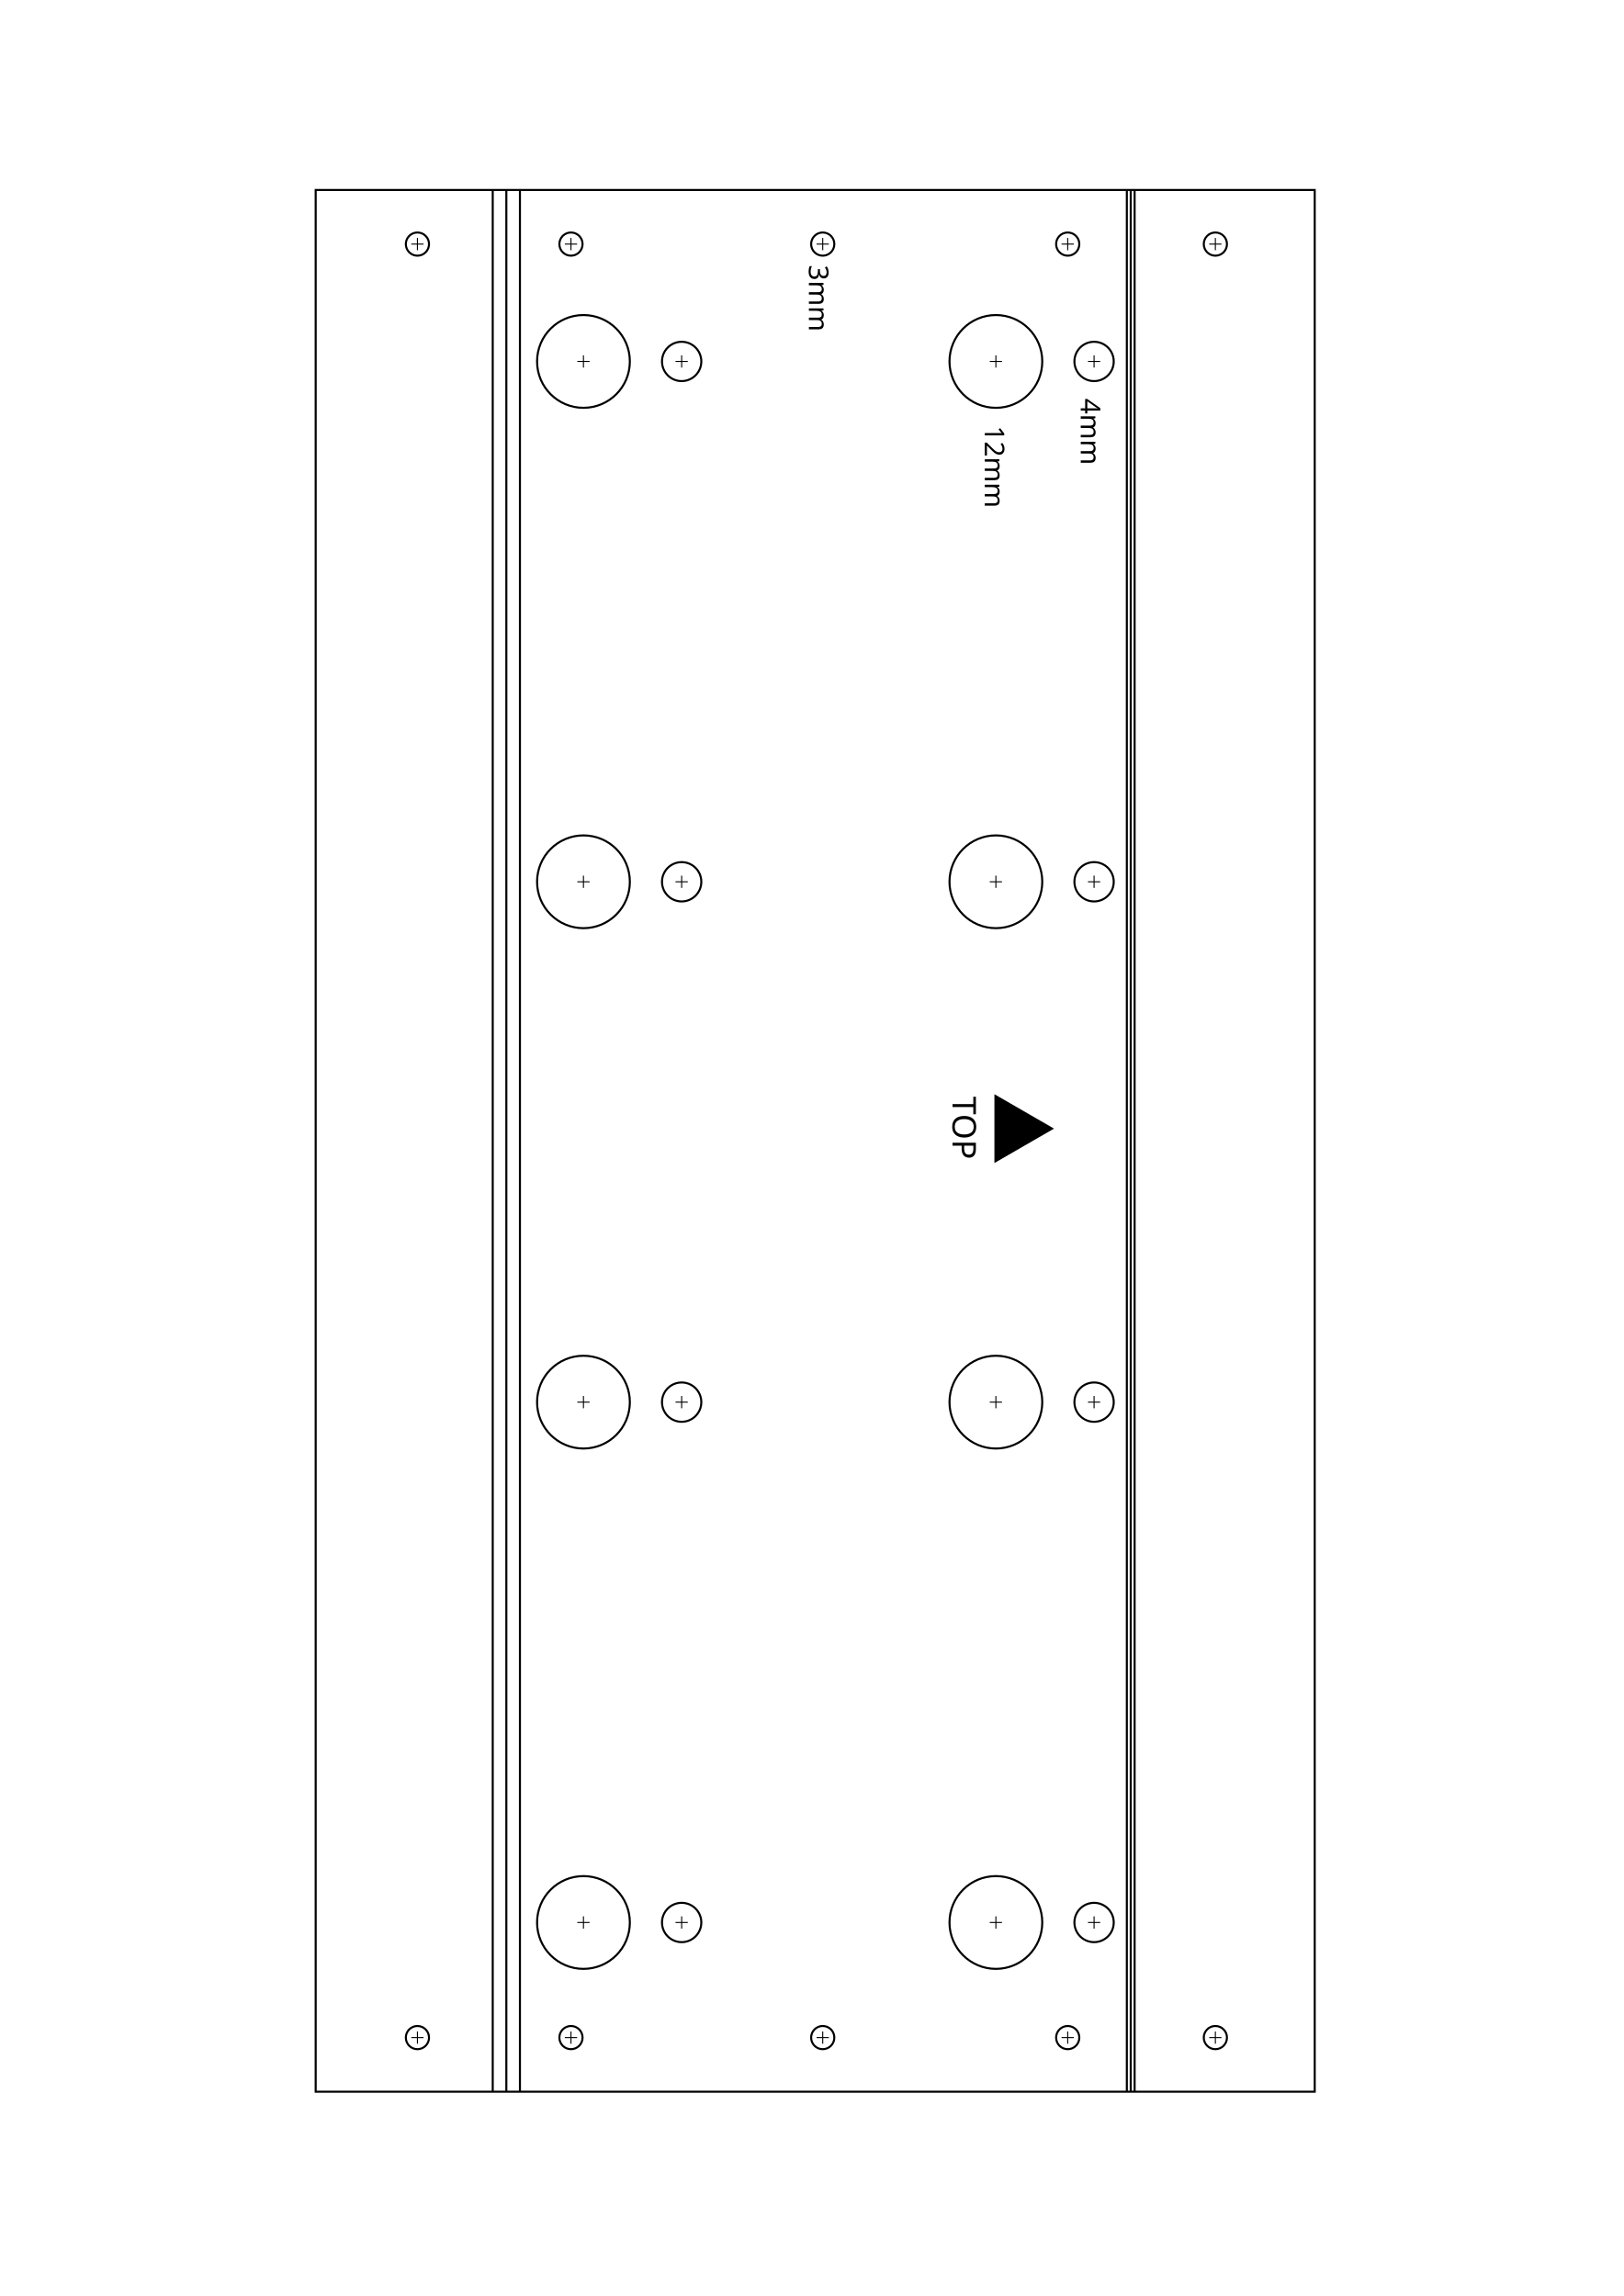
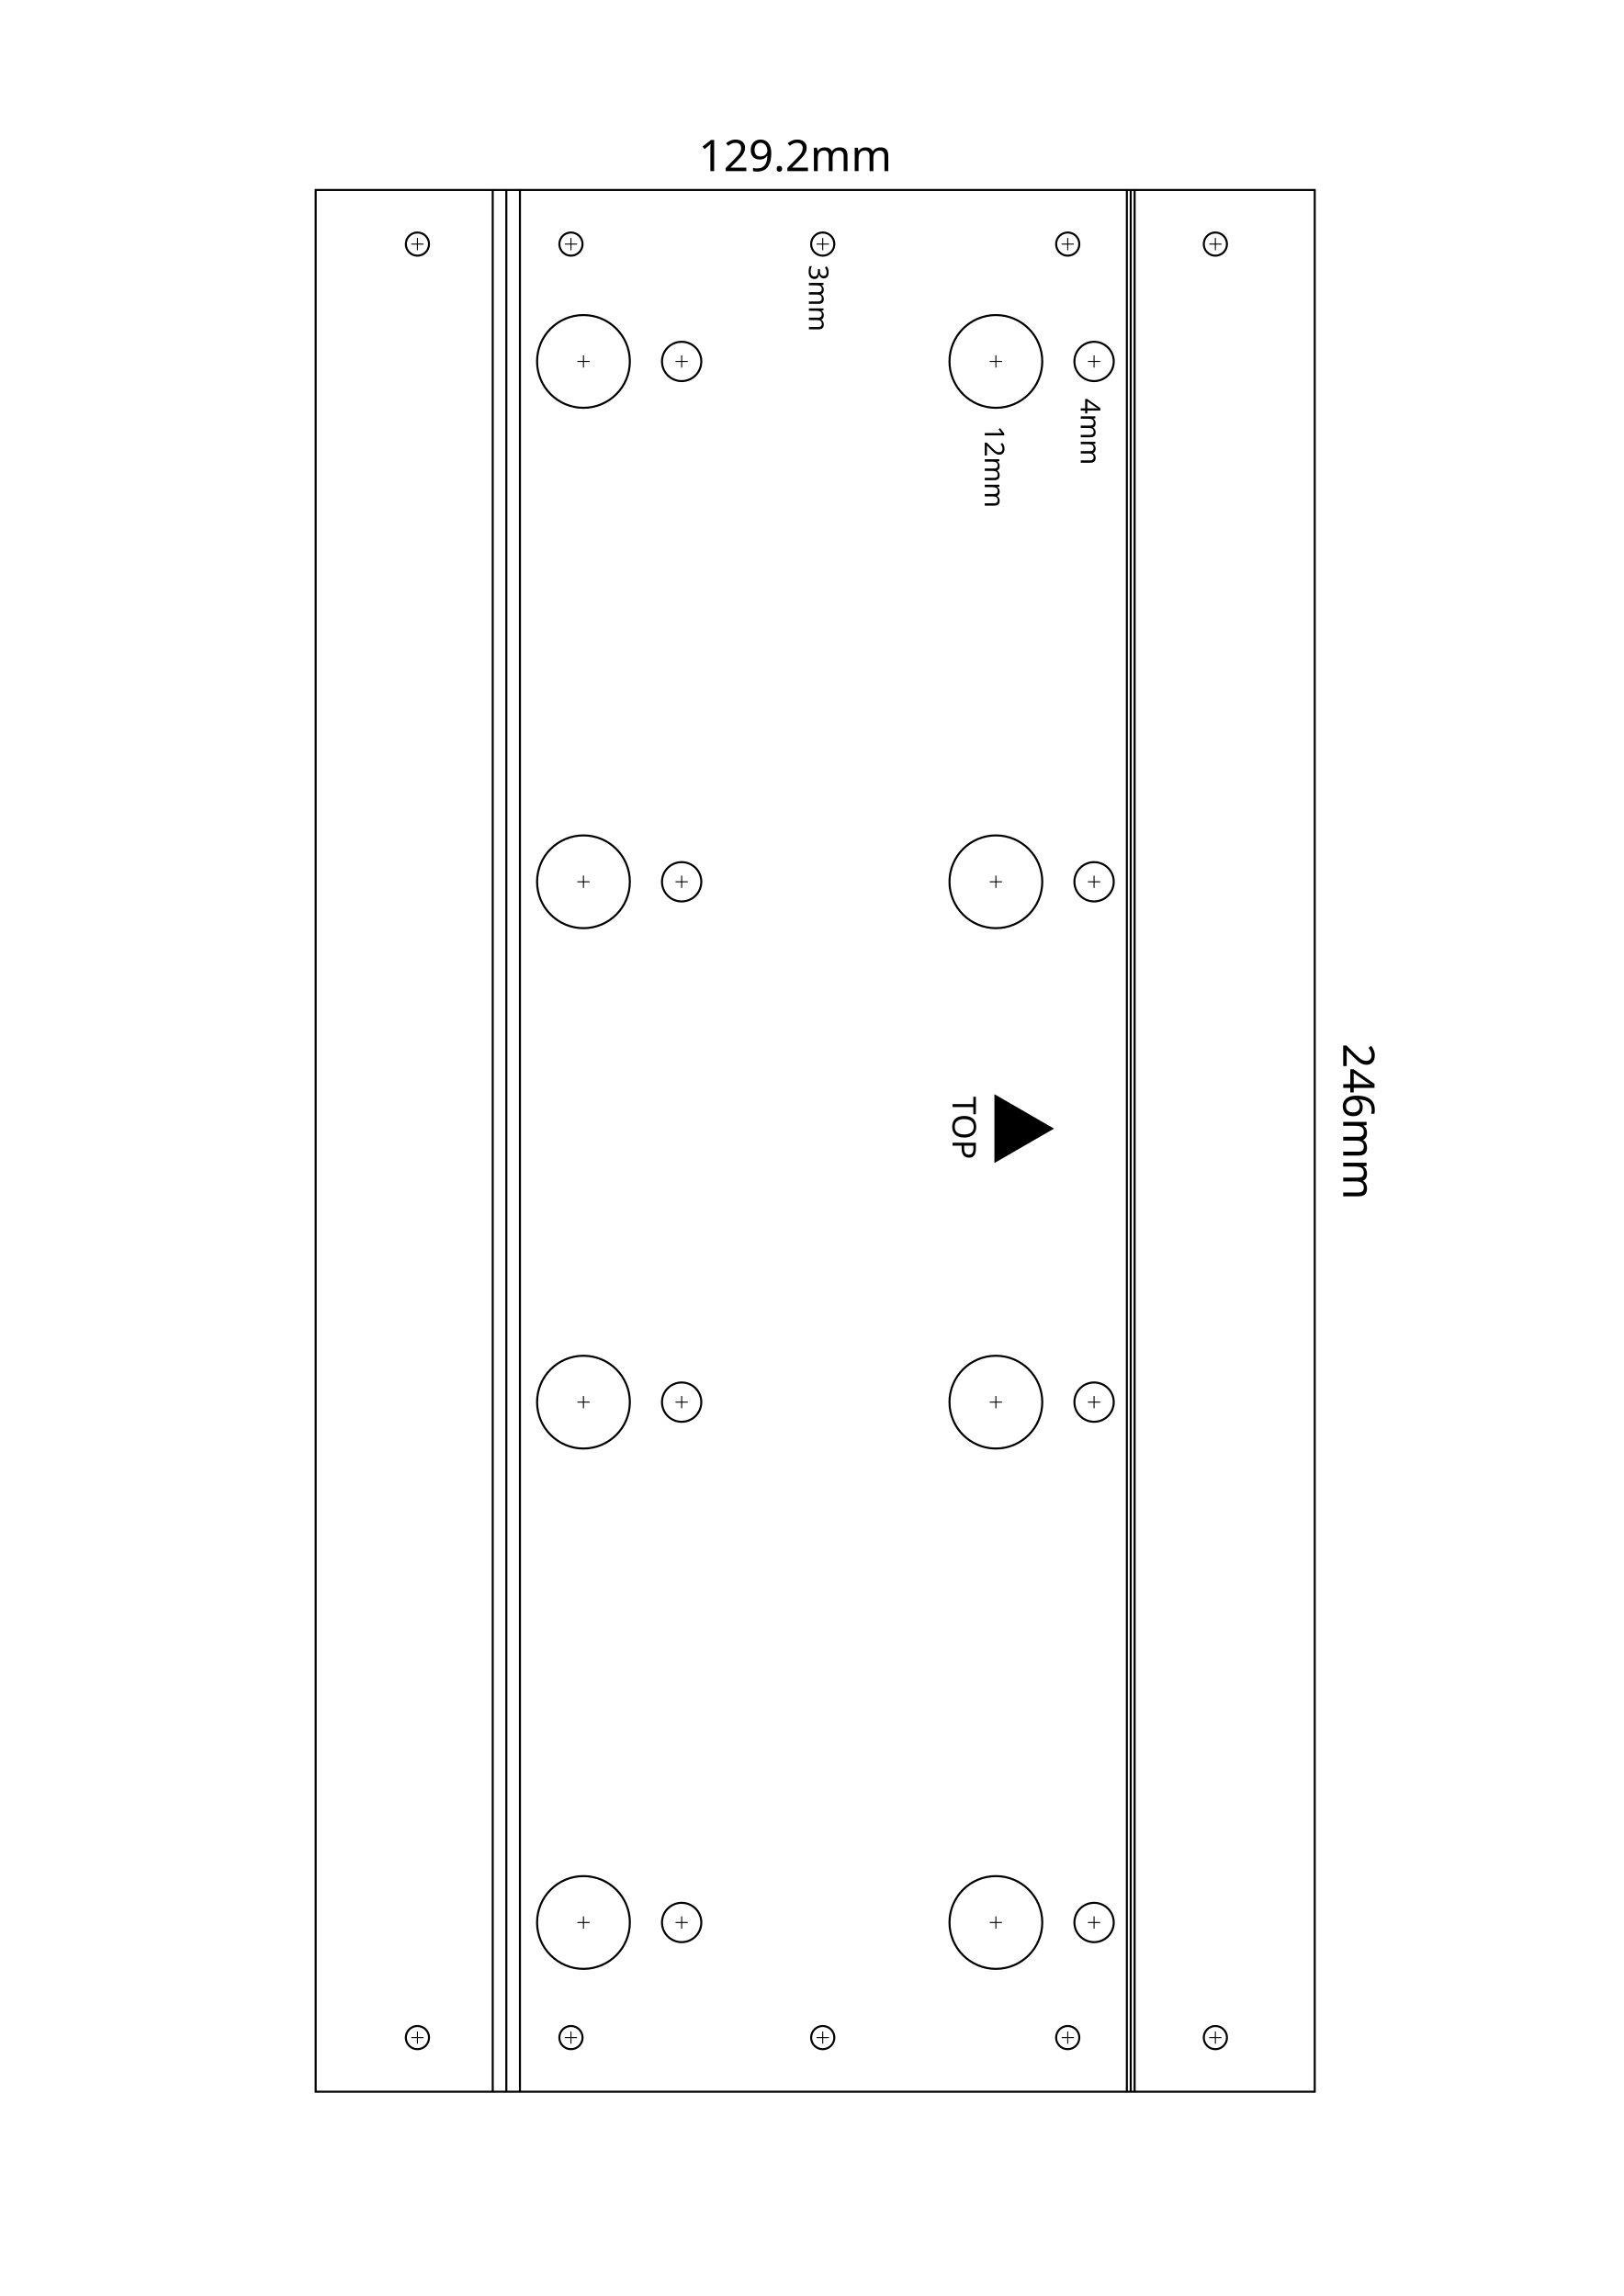
<svg xmlns="http://www.w3.org/2000/svg" viewBox="0 0 793.701 1122.52" width="793.701" height="1122.52" version="1.1" id="svg94">
  <defs id="defs14">
    <marker id="DistanceX" orient="auto" refX="0.0" refY="0.0" style="overflow:visible">
      <path d="M 3,-3 L -3,3 M 0,-5 L  0,5" style="stroke:#000000; stroke-width:0.5" id="path2" />
    </marker>
    <pattern id="Hatch" patternUnits="userSpaceOnUse" width="8" height="8" x="0" y="0">
      <path d="M8 4 l-4,4" stroke="#000000" stroke-width="0.25" linecap="square" id="path5" />
      <path d="M6 2 l-4,4" stroke="#000000" stroke-width="0.25" linecap="square" id="path7" />
      <path d="M4 0 l-4,4" stroke="#000000" stroke-width="0.25" linecap="square" id="path9" />
    </pattern>
    <symbol id="*MODEL_SPACE" />
    <symbol id="*PAPER_SPACE" />
  </defs>
  <g id="g16" />
  <g id="g22" />
  <g id="g76" />
  <g id="g82" />
  <g id="g92">
    <path d="M 154.31,1022.642 H 642.669 V 92.878 H 154.31 Z" style="fill:none;stroke:#000000" id="path20" />
    <path d="m 594.099,113.666 a 5.669,5.669 0 1 0 0,11.339 5.669,5.669 0 1 0 0,-11.339 z" style="fill:none;stroke:#000000" id="path24" />
    <path d="m 204.048,113.666 a 5.669,5.669 0 1 0 0,11.339 5.669,5.669 0 1 0 0,-11.339 z" style="fill:none;stroke:#000000" id="path26" />
    <path d="m 279.101,113.666 a 5.669,5.669 0 1 0 0,11.339 5.669,5.669 0 1 0 0,-11.339 z" style="fill:none;stroke:#000000" id="path28" />
    <path d="m 521.924,990.516 a 5.669,5.669 0 1 0 0,11.339 5.669,5.669 0 1 0 0,-11.339 z" style="fill:none;stroke:#000000" id="path30" />
    <path d="m 204.048,990.516 a 5.669,5.669 0 1 0 0,11.339 5.669,5.669 0 1 0 0,-11.339 z" style="fill:none;stroke:#000000" id="path32" />
    <path d="m 521.924,113.666 a 5.669,5.669 0 1 0 0,11.339 5.669,5.669 0 1 0 0,-11.339 z" style="fill:none;stroke:#000000" id="path34" />
    <path d="m 402.168,113.666 a 5.669,5.669 0 1 0 0,11.339 5.669,5.669 0 1 0 0,-11.339 z" style="fill:none;stroke:#000000" id="path36" />
    <path d="m 279.101,990.516 a 5.669,5.669 0 1 0 0,11.339 5.669,5.669 0 1 0 0,-11.339 z" style="fill:none;stroke:#000000" id="path38" />
    <path d="m 333.208,930.299 a 9.609,9.609 0 1 0 0,19.219 9.609,9.609 0 1 0 0,-19.219 z" style="fill:none;stroke:#000000" id="path40" />
    <path d="m 402.168,990.516 a 5.669,5.669 0 1 0 0,11.339 5.669,5.669 0 1 0 0,-11.339 z" style="fill:none;stroke:#000000" id="path42" />
    <path d="m 594.099,990.516 a 5.669,5.669 0 1 0 0,11.339 5.669,5.669 0 1 0 0,-11.339 z" style="fill:none;stroke:#000000" id="path44" />
    <path d="m 285.208,917.231 a 22.677,22.677 0 1 0 0,45.354 22.677,22.677 0 1 0 0,-45.354 z" style="fill:none;stroke:#000000" id="path46" />
    <path d="m 486.808,662.831 a 22.677,22.677 0 1 0 0,45.354 22.677,22.677 0 1 0 0,-45.354 z" style="fill:none;stroke:#000000" id="path48" />
    <path d="m 486.808,154.031 a 22.677,22.677 0 1 0 0,45.354 22.677,22.677 0 1 0 0,-45.354 z" style="fill:none;stroke:#000000" id="path50" />
    <path d="m 534.808,421.499 a 9.609,9.609 0 1 0 0,19.219 9.609,9.609 0 1 0 0,-19.219 z" style="fill:none;stroke:#000000" id="path52" />
    <path d="m 285.208,408.431 a 22.677,22.677 0 1 0 0,45.354 22.677,22.677 0 1 0 0,-45.354 z" style="fill:none;stroke:#000000" id="path54" />
    <path d="m 486.808,408.431 a 22.677,22.677 0 1 0 0,45.354 22.677,22.677 0 1 0 0,-45.354 z" style="fill:none;stroke:#000000" id="path56" />
    <path d="m 333.208,167.099 a 9.609,9.609 0 1 0 0,19.219 9.609,9.609 0 1 0 0,-19.219 z" style="fill:none;stroke:#000000" id="path58" />
    <path d="m 486.808,917.231 a 22.677,22.677 0 1 0 0,45.354 22.677,22.677 0 1 0 0,-45.354 z" style="fill:none;stroke:#000000" id="path60" />
    <path d="m 333.208,675.899 a 9.609,9.609 0 1 0 0,19.219 9.609,9.609 0 1 0 0,-19.219 z" style="fill:none;stroke:#000000" id="path62" />
    <path d="m 534.808,167.099 a 9.609,9.609 0 1 0 0,19.219 9.609,9.609 0 1 0 0,-19.219 z" style="fill:none;stroke:#000000" id="path64" />
    <path d="m 534.808,930.299 a 9.609,9.609 0 1 0 0,19.219 9.609,9.609 0 1 0 0,-19.219 z" style="fill:none;stroke:#000000" id="path66" />
    <path d="m 534.808,675.899 a 9.609,9.609 0 1 0 0,19.219 9.609,9.609 0 1 0 0,-19.219 z" style="fill:none;stroke:#000000" id="path68" />
    <path d="m 285.208,662.831 a 22.677,22.677 0 1 0 0,45.354 22.677,22.677 0 1 0 0,-45.354 z" style="fill:none;stroke:#000000" id="path70" />
    <path d="m 285.208,154.031 a 22.677,22.677 0 1 0 0,45.354 22.677,22.677 0 1 0 0,-45.354 z" style="fill:none;stroke:#000000" id="path72" />
    <path d="m 333.208,421.499 a 9.609,9.609 0 1 0 0,19.219 9.609,9.609 0 1 0 0,-19.219 z" style="fill:none;stroke:#000000" id="path74" />
    <path d="M 552.727,1022.642 V 92.878" style="fill:none;stroke:#000000" id="path78" />
    <path d="M 247.508,1022.642 V 92.878" style="fill:none;stroke:#000000" id="path80" />
    <path d="M 554.627,1022.642 V 92.878" style="fill:none;stroke:#000000" id="path84" />
    <path d="M 550.827,1022.642 V 92.878" style="fill:none;stroke:#000000" id="path86" />
    <path d="m 254.157,92.878 v 929.764" style="fill:none;stroke:#000000" id="path88" />
    <path d="M 240.859,1022.642 V 92.878" style="fill:none;stroke:#000000" id="path90" />
    <path id="MassCenter_path26" d="m 201.048,119.335 h 3 3 m -3,-3 v 3 3" style="fill:none;stroke:#000000;stroke-width:0.5" />
    <path id="MassCenter_path28" d="m 276.101,119.335 h 3 3 m -3,-3 v 3 3" style="fill:none;stroke:#000000;stroke-width:0.5" />
    <path id="MassCenter_path36" d="m 399.168,119.335 h 3 3 m -3,-3 v 3 3" style="fill:none;stroke:#000000;stroke-width:0.5" />
    <path id="MassCenter_path34" d="m 518.924,119.335 h 3 3 m -3,-3 v 3 3" style="fill:none;stroke:#000000;stroke-width:0.5" />
    <path id="MassCenter_path24" d="m 591.099,119.335 h 3 3 m -3,-3 v 3 3" style="fill:none;stroke:#000000;stroke-width:0.5" />
    <path id="MassCenter_path64" d="m 531.808,176.708 h 3 3 m -3,-3 v 3 3" style="fill:none;stroke:#000000;stroke-width:0.5" />
    <path id="MassCenter_path50" d="m 483.81,176.708 h 3 3 m -3,-3 v 3 3" style="fill:none;stroke:#000000;stroke-width:0.5" />
    <path id="MassCenter_path58" d="m 330.208,176.708 h 3 3 m -3,-3 v 3 3" style="fill:none;stroke:#000000;stroke-width:0.5" />
    <path id="MassCenter_path72" d="m 282.208,176.708 h 3 3 m -3,-3 v 3 3" style="fill:none;stroke:#000000;stroke-width:0.5" />
    <path id="MassCenter_path54" d="m 282.208,431.108 h 3 3 m -3,-3 v 3 3" style="fill:none;stroke:#000000;stroke-width:0.5" />
    <path id="MassCenter_path74" d="m 330.208,431.108 h 3 3 m -3,-3 v 3 3" style="fill:none;stroke:#000000;stroke-width:0.5" />
    <path id="MassCenter_path56" d="m 483.81,431.108 h 3 3 m -3,-3 v 3 3" style="fill:none;stroke:#000000;stroke-width:0.5" />
    <path id="MassCenter_path52" d="m 531.808,431.108 h 3 3 m -3,-3 v 3 3" style="fill:none;stroke:#000000;stroke-width:0.5" />
    <path id="MassCenter_path48" d="m 483.81,685.508 h 3 3 m -3,-3 v 3 3" style="fill:none;stroke:#000000;stroke-width:0.5" />
    <path id="MassCenter_path68" d="m 531.808,685.508 h 3 3 m -3,-3 v 3 3" style="fill:none;stroke:#000000;stroke-width:0.5" />
    <path id="MassCenter_path62" d="m 330.208,685.508 h 3 3 m -3,-3 v 3 3" style="fill:none;stroke:#000000;stroke-width:0.5" />
    <path id="MassCenter_path70" d="m 282.208,685.508 h 3 3 m -3,-3 v 3 3" style="fill:none;stroke:#000000;stroke-width:0.5" />
    <path id="MassCenter_path46" d="m 282.208,939.908 h 3 3 m -3,-3 v 3 3" style="fill:none;stroke:#000000;stroke-width:0.5" />
    <path id="MassCenter_path40" d="m 330.208,939.908 h 3 3 m -3,-3 v 3 3" style="fill:none;stroke:#000000;stroke-width:0.5" />
    <path id="MassCenter_path60" d="m 483.81,939.908 h 3 3 m -3,-3 v 3 3" style="fill:none;stroke:#000000;stroke-width:0.5" />
    <path id="MassCenter_path66" d="m 531.808,939.908 h 3 3 m -3,-3 v 3 3" style="fill:none;stroke:#000000;stroke-width:0.5" />
    <path id="MassCenter_path44" d="m 591.099,996.185 h 3 3 m -3,-3 v 3 3" style="fill:none;stroke:#000000;stroke-width:0.5" />
    <path id="MassCenter_path30" d="m 518.924,996.185 h 3 3 m -3,-3 v 3 3" style="fill:none;stroke:#000000;stroke-width:0.5" />
    <path id="MassCenter_path42" d="m 399.168,996.185 h 3 3 m -3,-3 v 3 3" style="fill:none;stroke:#000000;stroke-width:0.5" />
    <path id="MassCenter_path38" d="m 276.101,996.185 h 3 3 m -3,-3 v 3 3" style="fill:none;stroke:#000000;stroke-width:0.5" />
    <path id="MassCenter_path32" d="m 201.048,996.185 h 3 3 m -3,-3 v 3 3" style="fill:none;stroke:#000000;stroke-width:0.5" />
    <text xml:space="preserve" style="font-style:normal;font-variant:normal;font-weight:normal;font-stretch:normal;font-size:13.333px;line-height:1.25;font-family:sans-serif;-inkscape-font-specification:'sans-serif, Normal';font-variant-ligatures:normal;font-variant-caps:normal;font-variant-numeric:normal;font-variant-east-asian:normal;fill:#000000;fill-opacity:1;stroke:none" x="208.127" y="-481.375" id="text1131" transform="rotate(90)">
      <tspan id="tspan1129" x="208.127" y="-481.375">12mm</tspan>
    </text>
    <text xml:space="preserve" style="font-style:normal;font-variant:normal;font-weight:normal;font-stretch:normal;font-size:13.333px;line-height:1.25;font-family:sans-serif;-inkscape-font-specification:'sans-serif, Normal';font-variant-ligatures:normal;font-variant-caps:normal;font-variant-numeric:normal;font-variant-east-asian:normal;fill:#000000;fill-opacity:1;stroke:none" x="194.775" y="-528.289" id="text1131-1" transform="rotate(90)">
      <tspan id="tspan1157" x="194.775" y="-528.289">4mm</tspan>
    </text>
    <text xml:space="preserve" style="font-style:normal;font-variant:normal;font-weight:normal;font-stretch:normal;font-size:13.333px;line-height:1.25;font-family:sans-serif;-inkscape-font-specification:'sans-serif, Normal';font-variant-ligatures:normal;font-variant-caps:normal;font-variant-numeric:normal;font-variant-east-asian:normal;fill:#000000;fill-opacity:1;stroke:none" x="129.544" y="-395.403" id="text1131-1-7" transform="rotate(90)">
      <tspan id="tspan1183" x="129.544" y="-395.403">3mm</tspan>
    </text>
    <path style="fill:#000000;stroke-width:1;stroke-dasharray:1, 1" id="path914" d="M 515.225,551.782 486.093,568.601 V 534.963 Z" />
    <text xml:space="preserve" style="font-style:normal;font-variant:normal;font-weight:normal;font-stretch:normal;font-size:16px;line-height:1.25;font-family:sans-serif;-inkscape-font-specification:'sans-serif, Normal';font-variant-ligatures:normal;font-variant-caps:normal;font-variant-numeric:normal;font-variant-east-asian:normal;fill:#000000;fill-opacity:1;stroke:none" x="536.06" y="-465.62" id="text918" transform="rotate(90)">
      <tspan id="tspan916" x="536.06" y="-465.62">TOP</tspan>
    </text>
+     <text xml:space="preserve" style="font-style:normal;font-variant:normal;font-weight:normal;font-stretch:normal;font-size:21.333px;line-height:1.25;font-family:sans-serif;-inkscape-font-specification:'sans-serif, Normal';font-variant-ligatures:normal;font-variant-caps:normal;font-variant-numeric:normal;font-variant-east-asian:normal;fill:#000000;fill-opacity:1;stroke:none" x="341.518" y="83.677" id="text919">
+       <tspan id="tspan917" x="341.518" y="83.677">129.2mm</tspan>
+     </text>
+     <text xml:space="preserve" style="font-style:normal;font-weight:normal;font-size:40px;line-height:1.25;font-family:sans-serif;fill:#000000;fill-opacity:1;stroke:none" x="510.107" y="-656.59" id="text923" transform="rotate(90)">
+       <tspan id="tspan921" x="510.107" y="-656.59" style="font-style:normal;font-variant:normal;font-weight:normal;font-stretch:normal;font-size:21.333px;font-family:sans-serif;-inkscape-font-specification:'sans-serif, Normal';font-variant-ligatures:normal;font-variant-caps:normal;font-variant-numeric:normal;font-variant-east-asian:normal">246mm</tspan>
+     </text>
  </g>
</svg>
